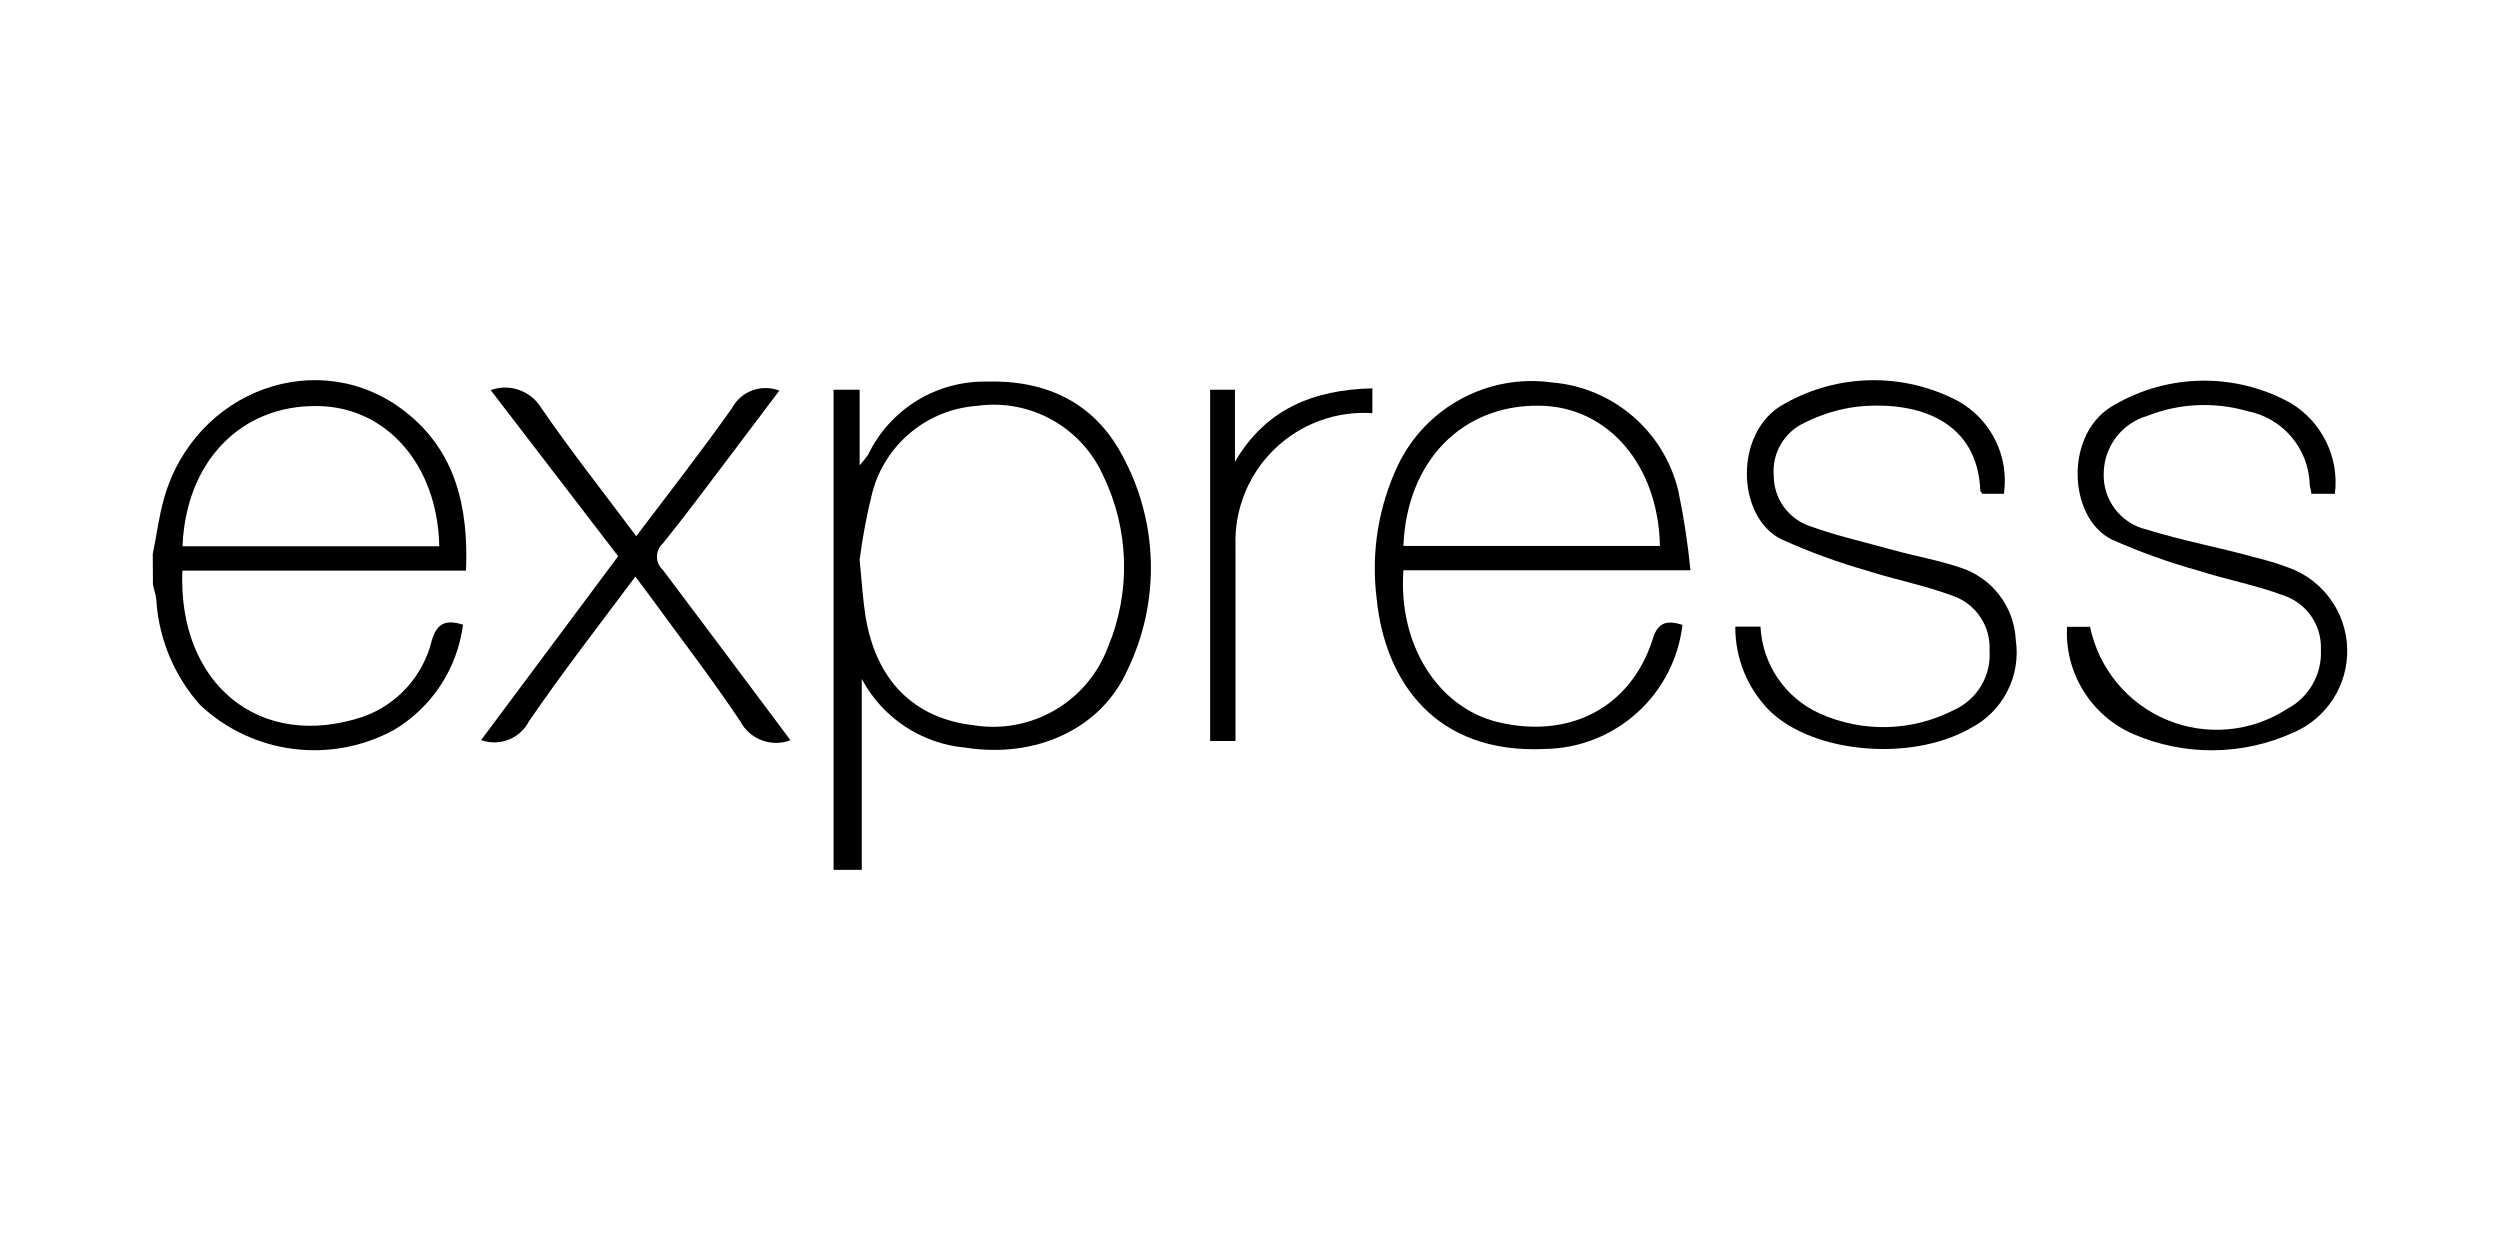
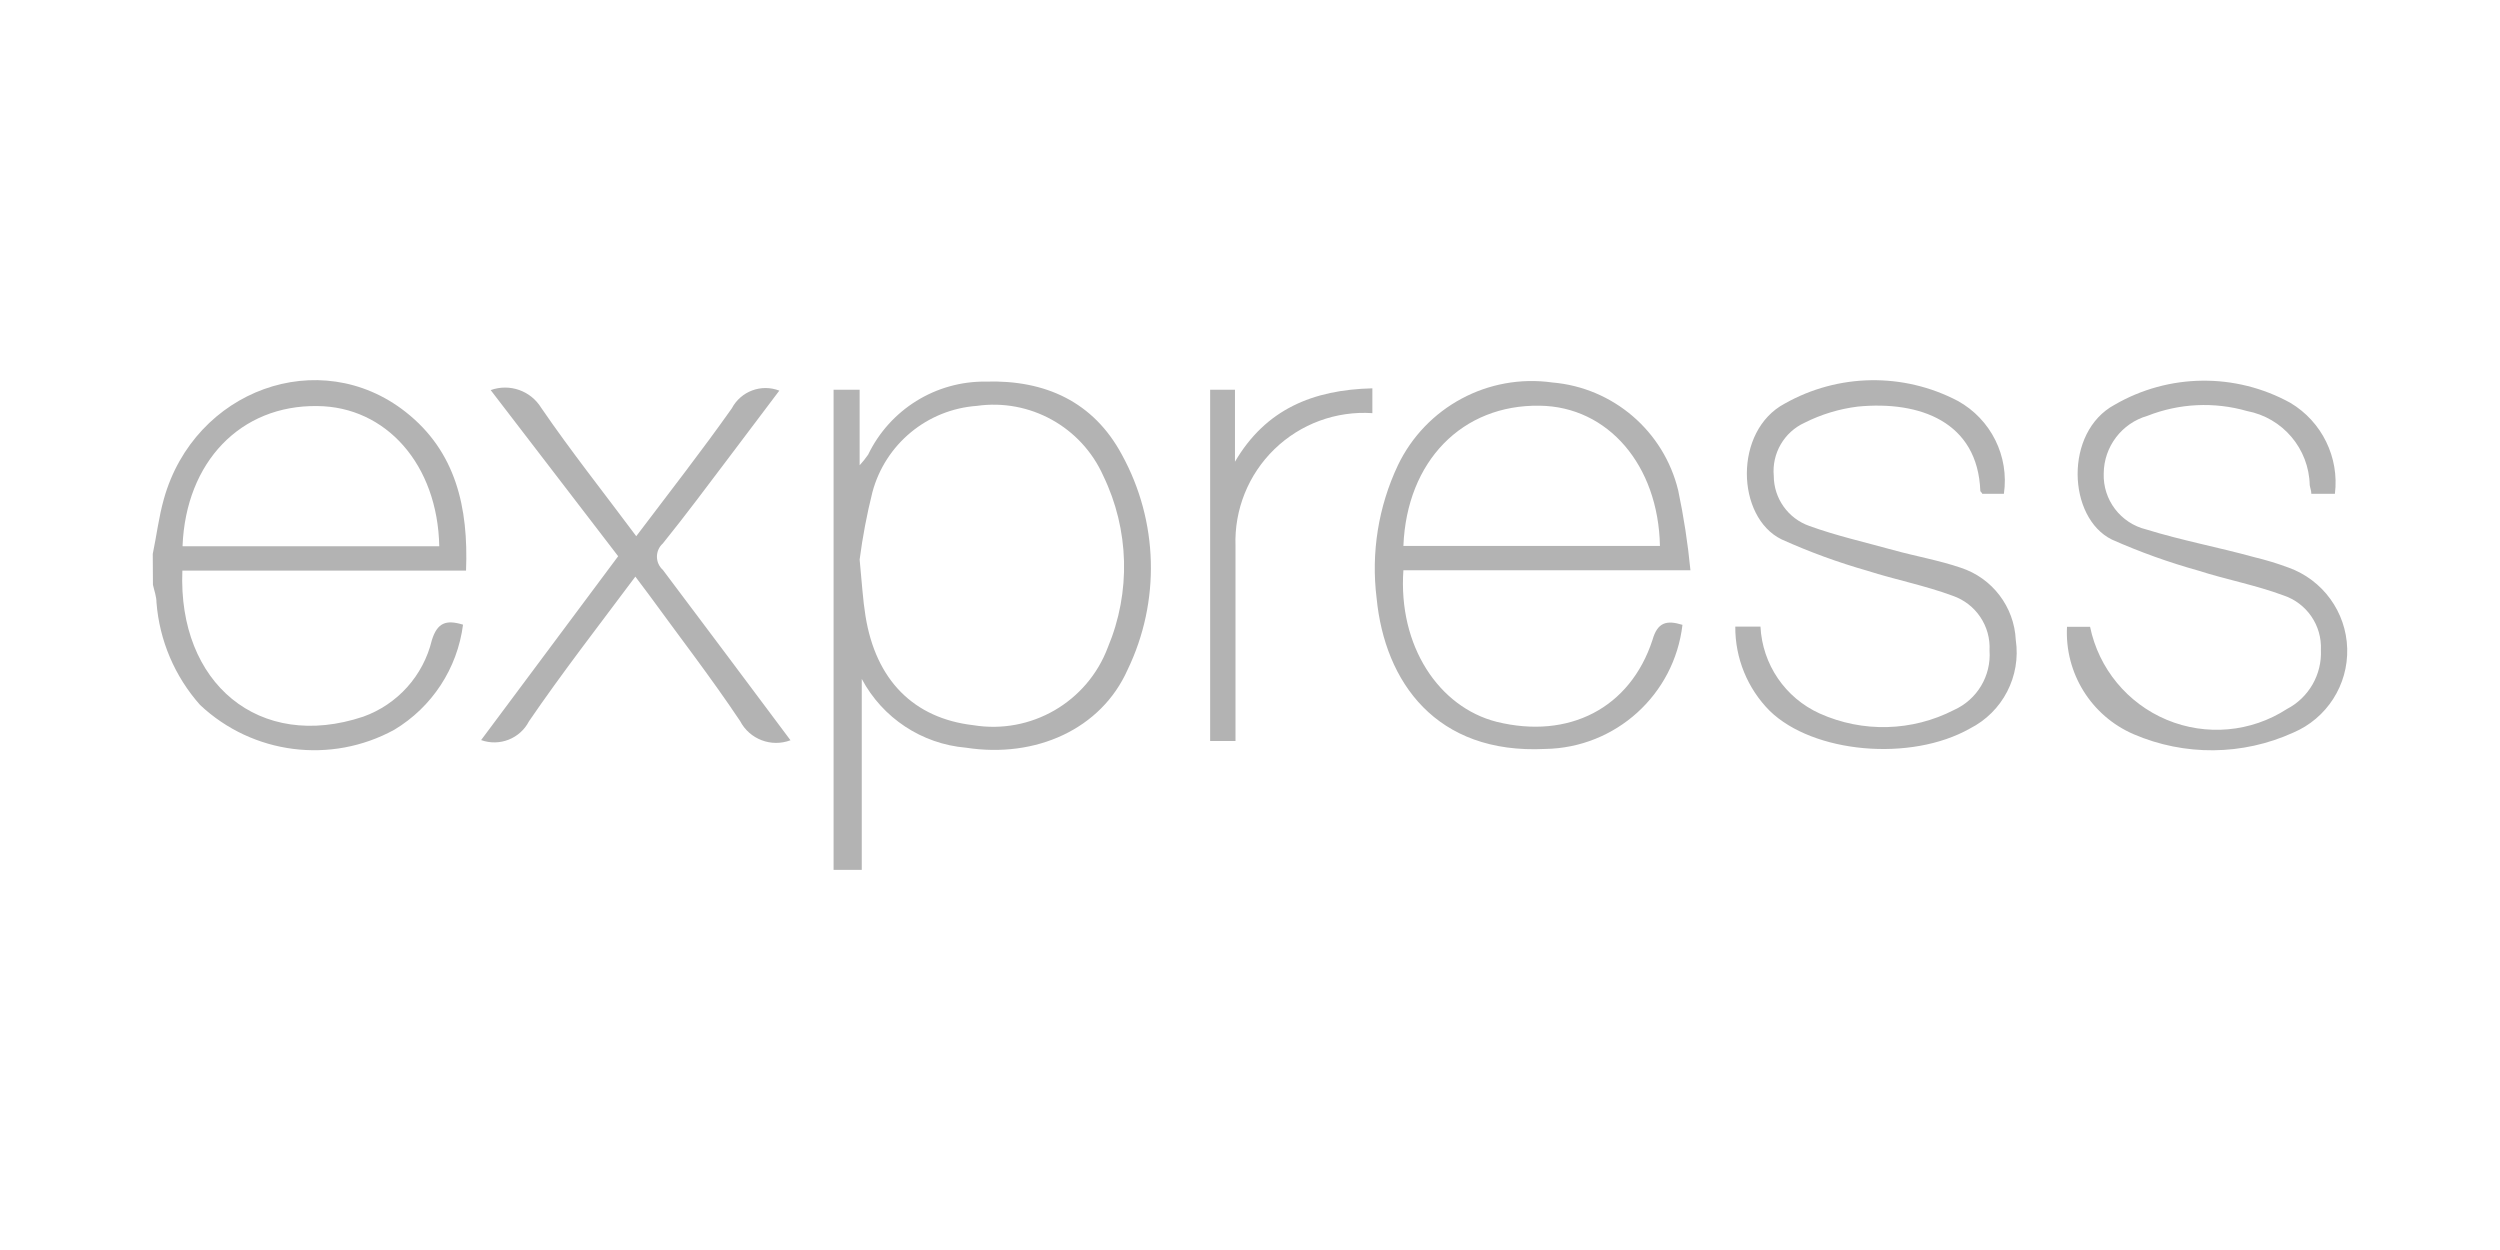
<svg xmlns="http://www.w3.org/2000/svg" id="Express" viewBox="0 0 120 60" version="1.1" width="120" height="60">
  <defs id="defs22" />
-   <g id="original-wordmark" transform="matrix(0.8510153,0,0,0.8510153,5.519842,-24.47269)">
-     <path d="M 40.53,77.82 V 50.74 H 42 V 55 a 5.57,5.57 0 0 0 0.48,-0.6 7.28,7.28 0 0 1 6.64,-4.12 c 3.35,-0.1 6.07,1.14 7.67,4.12 a 13.24,13.24 0 0 1 0.32,12.14 c -1.49,3.34 -5.17,5 -9.11,4.39 A 7.37,7.37 0 0 1 42.12,67.05 V 77.82 Z M 42,60.32 c 0.13,1.32 0.18,2.26 0.33,3.18 0.58,3.62 2.72,5.77 6.08,6.16 A 6.91,6.91 0 0 0 56,65.27 11.77,11.77 0 0 0 55.74,55.59 6.77,6.77 0 0 0 48.61,51.65 6.59,6.59 0 0 0 42.72,56.52 33.4,33.4 0 0 0 42,60.32 Z" id="path4" />
-     <path d="m 88.41,64 a 7.92,7.92 0 0 1 -7.74,7 c -6.16,0.31 -9.05,-3.78 -9.51,-8.5 a 13.62,13.62 0 0 1 1.2,-7.5 8.37,8.37 0 0 1 8.71,-4.67 8,8 0 0 1 7.1,6.09 41.09,41.09 0 0 1 0.69,4.5 H 72.67 c -0.3,4.28 2,7.72 5.26,8.55 4.06,1 7.53,-0.76 8.79,-4.62 C 87,63.86 87.51,63.72 88.41,64 Z M 72.67,59.55 h 14.47 c -0.09,-4.56 -2.93,-7.86 -6.78,-7.91 -4.36,-0.07 -7.5,3.11 -7.69,7.91 z" id="path6" />
-     <path d="m 91.39,64.1 h 1.42 a 5.69,5.69 0 0 0 3.34,4.9 8.73,8.73 0 0 0 7.58,-0.2 3.41,3.41 0 0 0 2,-3.35 3.09,3.09 0 0 0 -2.08,-3.09 c -1.56,-0.58 -3.22,-0.9 -4.81,-1.41 A 35.25,35.25 0 0 1 94,59.18 c -2.56,-1.25 -2.72,-6.12 0.18,-7.66 a 10.21,10.21 0 0 1 9.76,-0.15 5.14,5.14 0 0 1 2.6,5.24 h -1.22 c 0,-0.06 -0.11,-0.11 -0.11,-0.17 -0.15,-3.89 -3.41,-5.09 -6.91,-4.75 a 9.17,9.17 0 0 0 -3,0.91 3,3 0 0 0 -1.74,3 3,3 0 0 0 2,2.82 c 1.54,0.56 3.15,0.92 4.73,1.36 1.27,0.35 2.59,0.58 3.82,1 a 4.51,4.51 0 0 1 3.1,4.07 4.81,4.81 0 0 1 -2.59,5 c -3.34,1.89 -8.84,1.39 -11.29,-1 A 6.67,6.67 0 0 1 91.39,64.1 Z" id="path8" />
-     <path d="m 125.21,56.61 h -1.33 c 0,-0.18 -0.07,-0.34 -0.09,-0.49 a 4.35,4.35 0 0 0 -3.54,-4.18 8.73,8.73 0 0 0 -5.61,0.27 3.41,3.41 0 0 0 -2.47,3.25 3.14,3.14 0 0 0 2.4,3.16 c 2,0.62 4.05,1 6.08,1.56 a 17,17 0 0 1 1.94,0.59 5,5 0 0 1 0.27,9.31 11.13,11.13 0 0 1 -9,0.09 6.24,6.24 0 0 1 -3.76,-6.06 h 0.56 0.74 a 7.29,7.29 0 0 0 11.1,4.64 3.57,3.57 0 0 0 1.92,-3.34 3.09,3.09 0 0 0 -2.11,-3.07 c -1.56,-0.58 -3.22,-0.89 -4.81,-1.4 a 35.43,35.43 0 0 1 -4.87,-1.75 c -2.5,-1.23 -2.7,-6.06 0.15,-7.6 a 10.07,10.07 0 0 1 9.92,-0.11 5.23,5.23 0 0 1 2.51,5.13 z" id="path10" />
-     <path d="M 38.1,70.51 A 2.29,2.29 0 0 1 35.26,69.43 C 33.63,66.99 31.83,64.66 30.1,62.28 l -0.75,-1 c -2.06,2.76 -4.12,5.41 -6,8.16 a 2.2,2.2 0 0 1 -2.7,1.06 l 7.73,-10.37 -7.19,-9.37 a 2.39,2.39 0 0 1 2.85,1 c 1.67,2.44 3.52,4.77 5.36,7.24 1.85,-2.45 3.68,-4.79 5.39,-7.21 a 2.15,2.15 0 0 1 2.68,-1 l -2.79,3.7 c -1.25,1.65 -2.48,3.31 -3.78,4.92 a 1,1 0 0 0 0,1.49 c 2.39,3.17 4.76,6.35 7.2,9.61 z" id="path12" />
-     <path d="m 70.92,50.66 v 1.4 a 7.25,7.25 0 0 0 -7.72,7.49 q 0,4.94 0,9.88 c 0,0.35 0,0.7 0,1.12 H 61.77 V 50.74 h 1.4 v 4.06 c 1.73,-2.96 4.4,-4.06 7.75,-4.14 z" id="path14" />
-     <path d="m 2.13,60 c 0.21,-1 0.34,-2.09 0.63,-3.11 1.73,-6.15 8.78,-8.71 13.63,-4.9 2.84,2.23 3.55,5.39 3.41,8.95 H 3.8 C 3.54,67.3 8.13,71.14 14,69.18 a 6.09,6.09 0 0 0 3.87,-4.31 c 0.31,-1 0.81,-1.17 1.76,-0.88 A 8.12,8.12 0 0 1 15.75,69.92 9.4,9.4 0 0 1 4.8,68.52 9.85,9.85 0 0 1 2.34,62.74 c 0,-0.34 -0.13,-0.68 -0.2,-1 Q 2.13,60.85 2.13,60 Z M 3.82,59.57 H 18.29 C 18.2,54.96 15.29,51.69 11.41,51.66 7.09,51.6 4,54.8 3.81,59.55 Z" id="path16" />
+   <g id="original-wordmark" transform="matrix(0.8510153,0,0,0.8510153,5.519842,-24.47269)" style="fill:#000000">
+     <path d="M 40.53,77.82 V 50.74 H 42 V 55 a 5.57,5.57 0 0 0 0.48,-0.6 7.28,7.28 0 0 1 6.64,-4.12 c 3.35,-0.1 6.07,1.14 7.67,4.12 a 13.24,13.24 0 0 1 0.32,12.14 c -1.49,3.34 -5.17,5 -9.11,4.39 A 7.37,7.37 0 0 1 42.12,67.05 V 77.82 Z M 42,60.32 c 0.13,1.32 0.18,2.26 0.33,3.18 0.58,3.62 2.72,5.77 6.08,6.16 A 6.91,6.91 0 0 0 56,65.27 11.77,11.77 0 0 0 55.74,55.59 6.77,6.77 0 0 0 48.61,51.65 6.59,6.59 0 0 0 42.72,56.52 33.4,33.4 0 0 0 42,60.32 Z" id="path4" style="fill:#b3b3b3" />
+     <path d="m 88.41,64 a 7.92,7.92 0 0 1 -7.74,7 c -6.16,0.31 -9.05,-3.78 -9.51,-8.5 a 13.62,13.62 0 0 1 1.2,-7.5 8.37,8.37 0 0 1 8.71,-4.67 8,8 0 0 1 7.1,6.09 41.09,41.09 0 0 1 0.69,4.5 H 72.67 c -0.3,4.28 2,7.72 5.26,8.55 4.06,1 7.53,-0.76 8.79,-4.62 C 87,63.86 87.51,63.72 88.41,64 Z M 72.67,59.55 h 14.47 c -0.09,-4.56 -2.93,-7.86 -6.78,-7.91 -4.36,-0.07 -7.5,3.11 -7.69,7.91 z" id="path6" style="fill:#b3b3b3" />
+     <path d="m 91.39,64.1 h 1.42 a 5.69,5.69 0 0 0 3.34,4.9 8.73,8.73 0 0 0 7.58,-0.2 3.41,3.41 0 0 0 2,-3.35 3.09,3.09 0 0 0 -2.08,-3.09 c -1.56,-0.58 -3.22,-0.9 -4.81,-1.41 A 35.25,35.25 0 0 1 94,59.18 c -2.56,-1.25 -2.72,-6.12 0.18,-7.66 a 10.21,10.21 0 0 1 9.76,-0.15 5.14,5.14 0 0 1 2.6,5.24 h -1.22 c 0,-0.06 -0.11,-0.11 -0.11,-0.17 -0.15,-3.89 -3.41,-5.09 -6.91,-4.75 a 9.17,9.17 0 0 0 -3,0.91 3,3 0 0 0 -1.74,3 3,3 0 0 0 2,2.82 c 1.54,0.56 3.15,0.92 4.73,1.36 1.27,0.35 2.59,0.58 3.82,1 a 4.51,4.51 0 0 1 3.1,4.07 4.81,4.81 0 0 1 -2.59,5 c -3.34,1.89 -8.84,1.39 -11.29,-1 A 6.67,6.67 0 0 1 91.39,64.1 Z" id="path8" style="fill:#b3b3b3" />
+     <path d="m 125.21,56.61 h -1.33 c 0,-0.18 -0.07,-0.34 -0.09,-0.49 a 4.35,4.35 0 0 0 -3.54,-4.18 8.73,8.73 0 0 0 -5.61,0.27 3.41,3.41 0 0 0 -2.47,3.25 3.14,3.14 0 0 0 2.4,3.16 c 2,0.62 4.05,1 6.08,1.56 a 17,17 0 0 1 1.94,0.59 5,5 0 0 1 0.27,9.31 11.13,11.13 0 0 1 -9,0.09 6.24,6.24 0 0 1 -3.76,-6.06 h 0.56 0.74 a 7.29,7.29 0 0 0 11.1,4.64 3.57,3.57 0 0 0 1.92,-3.34 3.09,3.09 0 0 0 -2.11,-3.07 c -1.56,-0.58 -3.22,-0.89 -4.81,-1.4 a 35.43,35.43 0 0 1 -4.87,-1.75 c -2.5,-1.23 -2.7,-6.06 0.15,-7.6 a 10.07,10.07 0 0 1 9.92,-0.11 5.23,5.23 0 0 1 2.51,5.13 z" id="path10" style="fill:#b3b3b3" />
+     <path d="M 38.1,70.51 A 2.29,2.29 0 0 1 35.26,69.43 C 33.63,66.99 31.83,64.66 30.1,62.28 l -0.75,-1 c -2.06,2.76 -4.12,5.41 -6,8.16 a 2.2,2.2 0 0 1 -2.7,1.06 l 7.73,-10.37 -7.19,-9.37 a 2.39,2.39 0 0 1 2.85,1 c 1.67,2.44 3.52,4.77 5.36,7.24 1.85,-2.45 3.68,-4.79 5.39,-7.21 a 2.15,2.15 0 0 1 2.68,-1 l -2.79,3.7 c -1.25,1.65 -2.48,3.31 -3.78,4.92 a 1,1 0 0 0 0,1.49 c 2.39,3.17 4.76,6.35 7.2,9.61 z" id="path12" style="fill:#b3b3b3" />
+     <path d="m 70.92,50.66 v 1.4 a 7.25,7.25 0 0 0 -7.72,7.49 q 0,4.94 0,9.88 c 0,0.35 0,0.7 0,1.12 H 61.77 V 50.74 h 1.4 v 4.06 c 1.73,-2.96 4.4,-4.06 7.75,-4.14 z" id="path14" style="fill:#b3b3b3" />
+     <path d="m 2.13,60 c 0.21,-1 0.34,-2.09 0.63,-3.11 1.73,-6.15 8.78,-8.71 13.63,-4.9 2.84,2.23 3.55,5.39 3.41,8.95 H 3.8 C 3.54,67.3 8.13,71.14 14,69.18 a 6.09,6.09 0 0 0 3.87,-4.31 c 0.31,-1 0.81,-1.17 1.76,-0.88 A 8.12,8.12 0 0 1 15.75,69.92 9.4,9.4 0 0 1 4.8,68.52 9.85,9.85 0 0 1 2.34,62.74 c 0,-0.34 -0.13,-0.68 -0.2,-1 Q 2.13,60.85 2.13,60 Z M 3.82,59.57 H 18.29 C 18.2,54.96 15.29,51.69 11.41,51.66 7.09,51.6 4,54.8 3.81,59.55 Z" id="path16" style="fill:#b3b3b3" />
  </g>
</svg>
